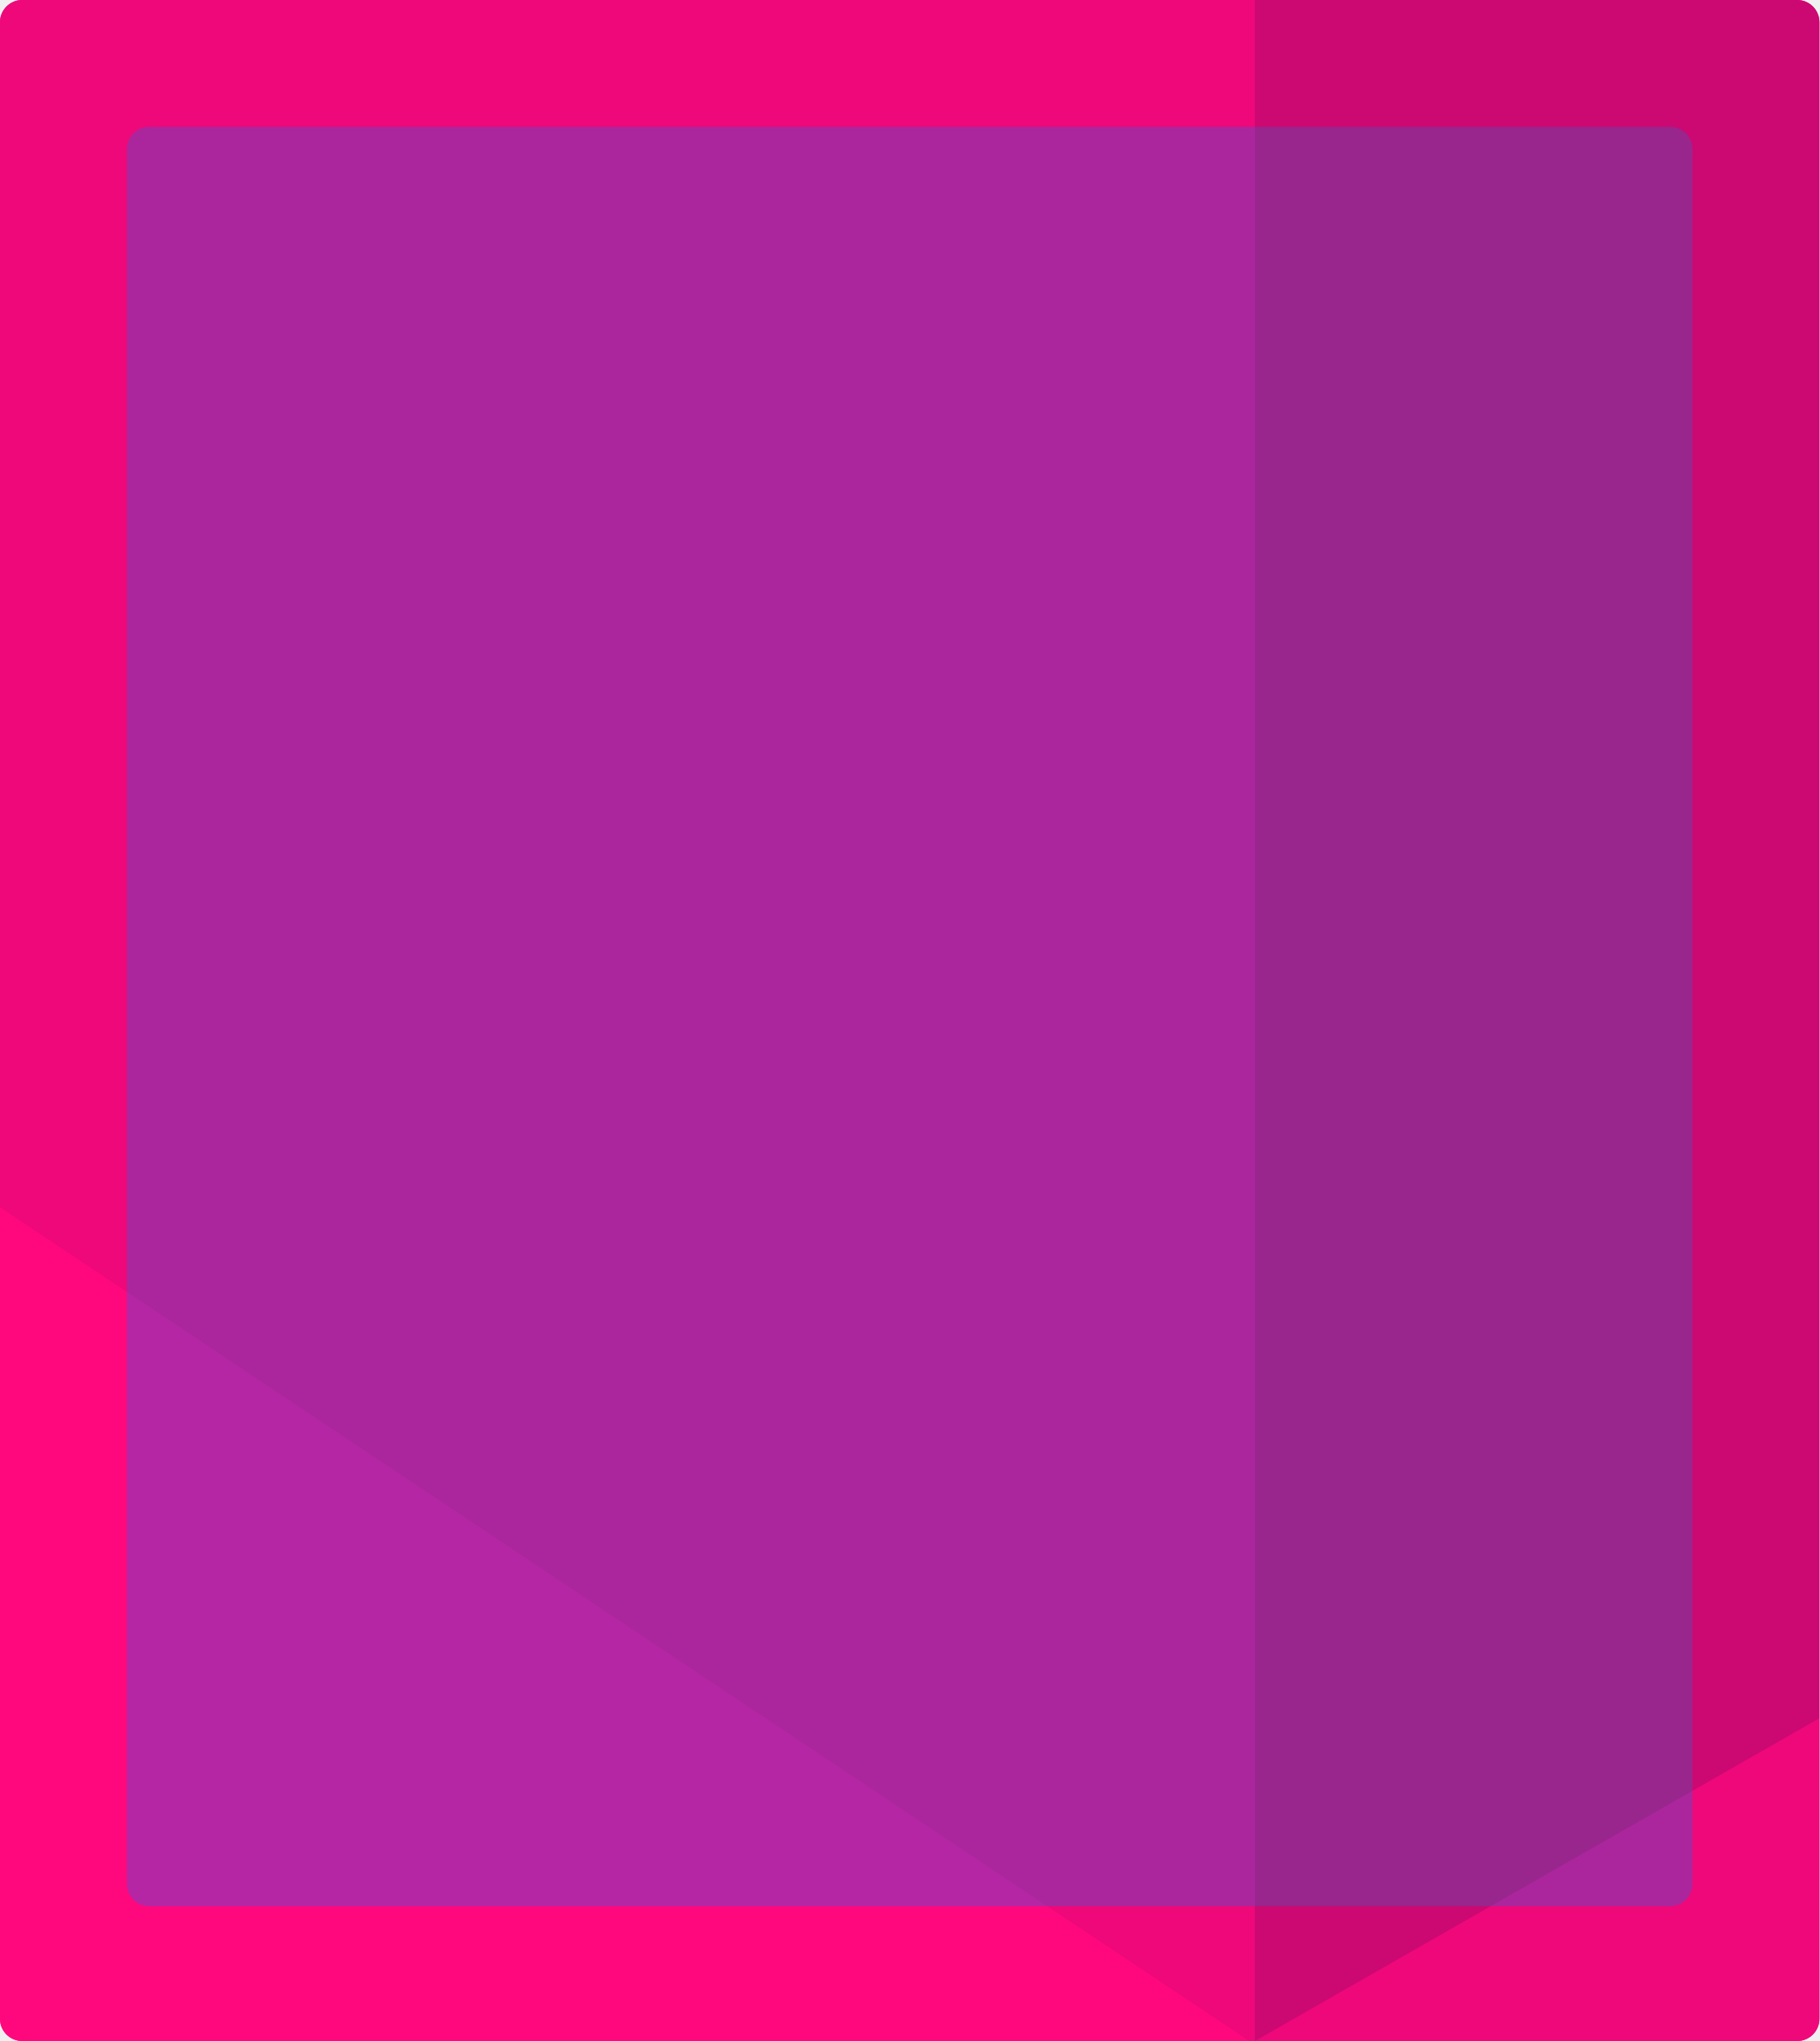
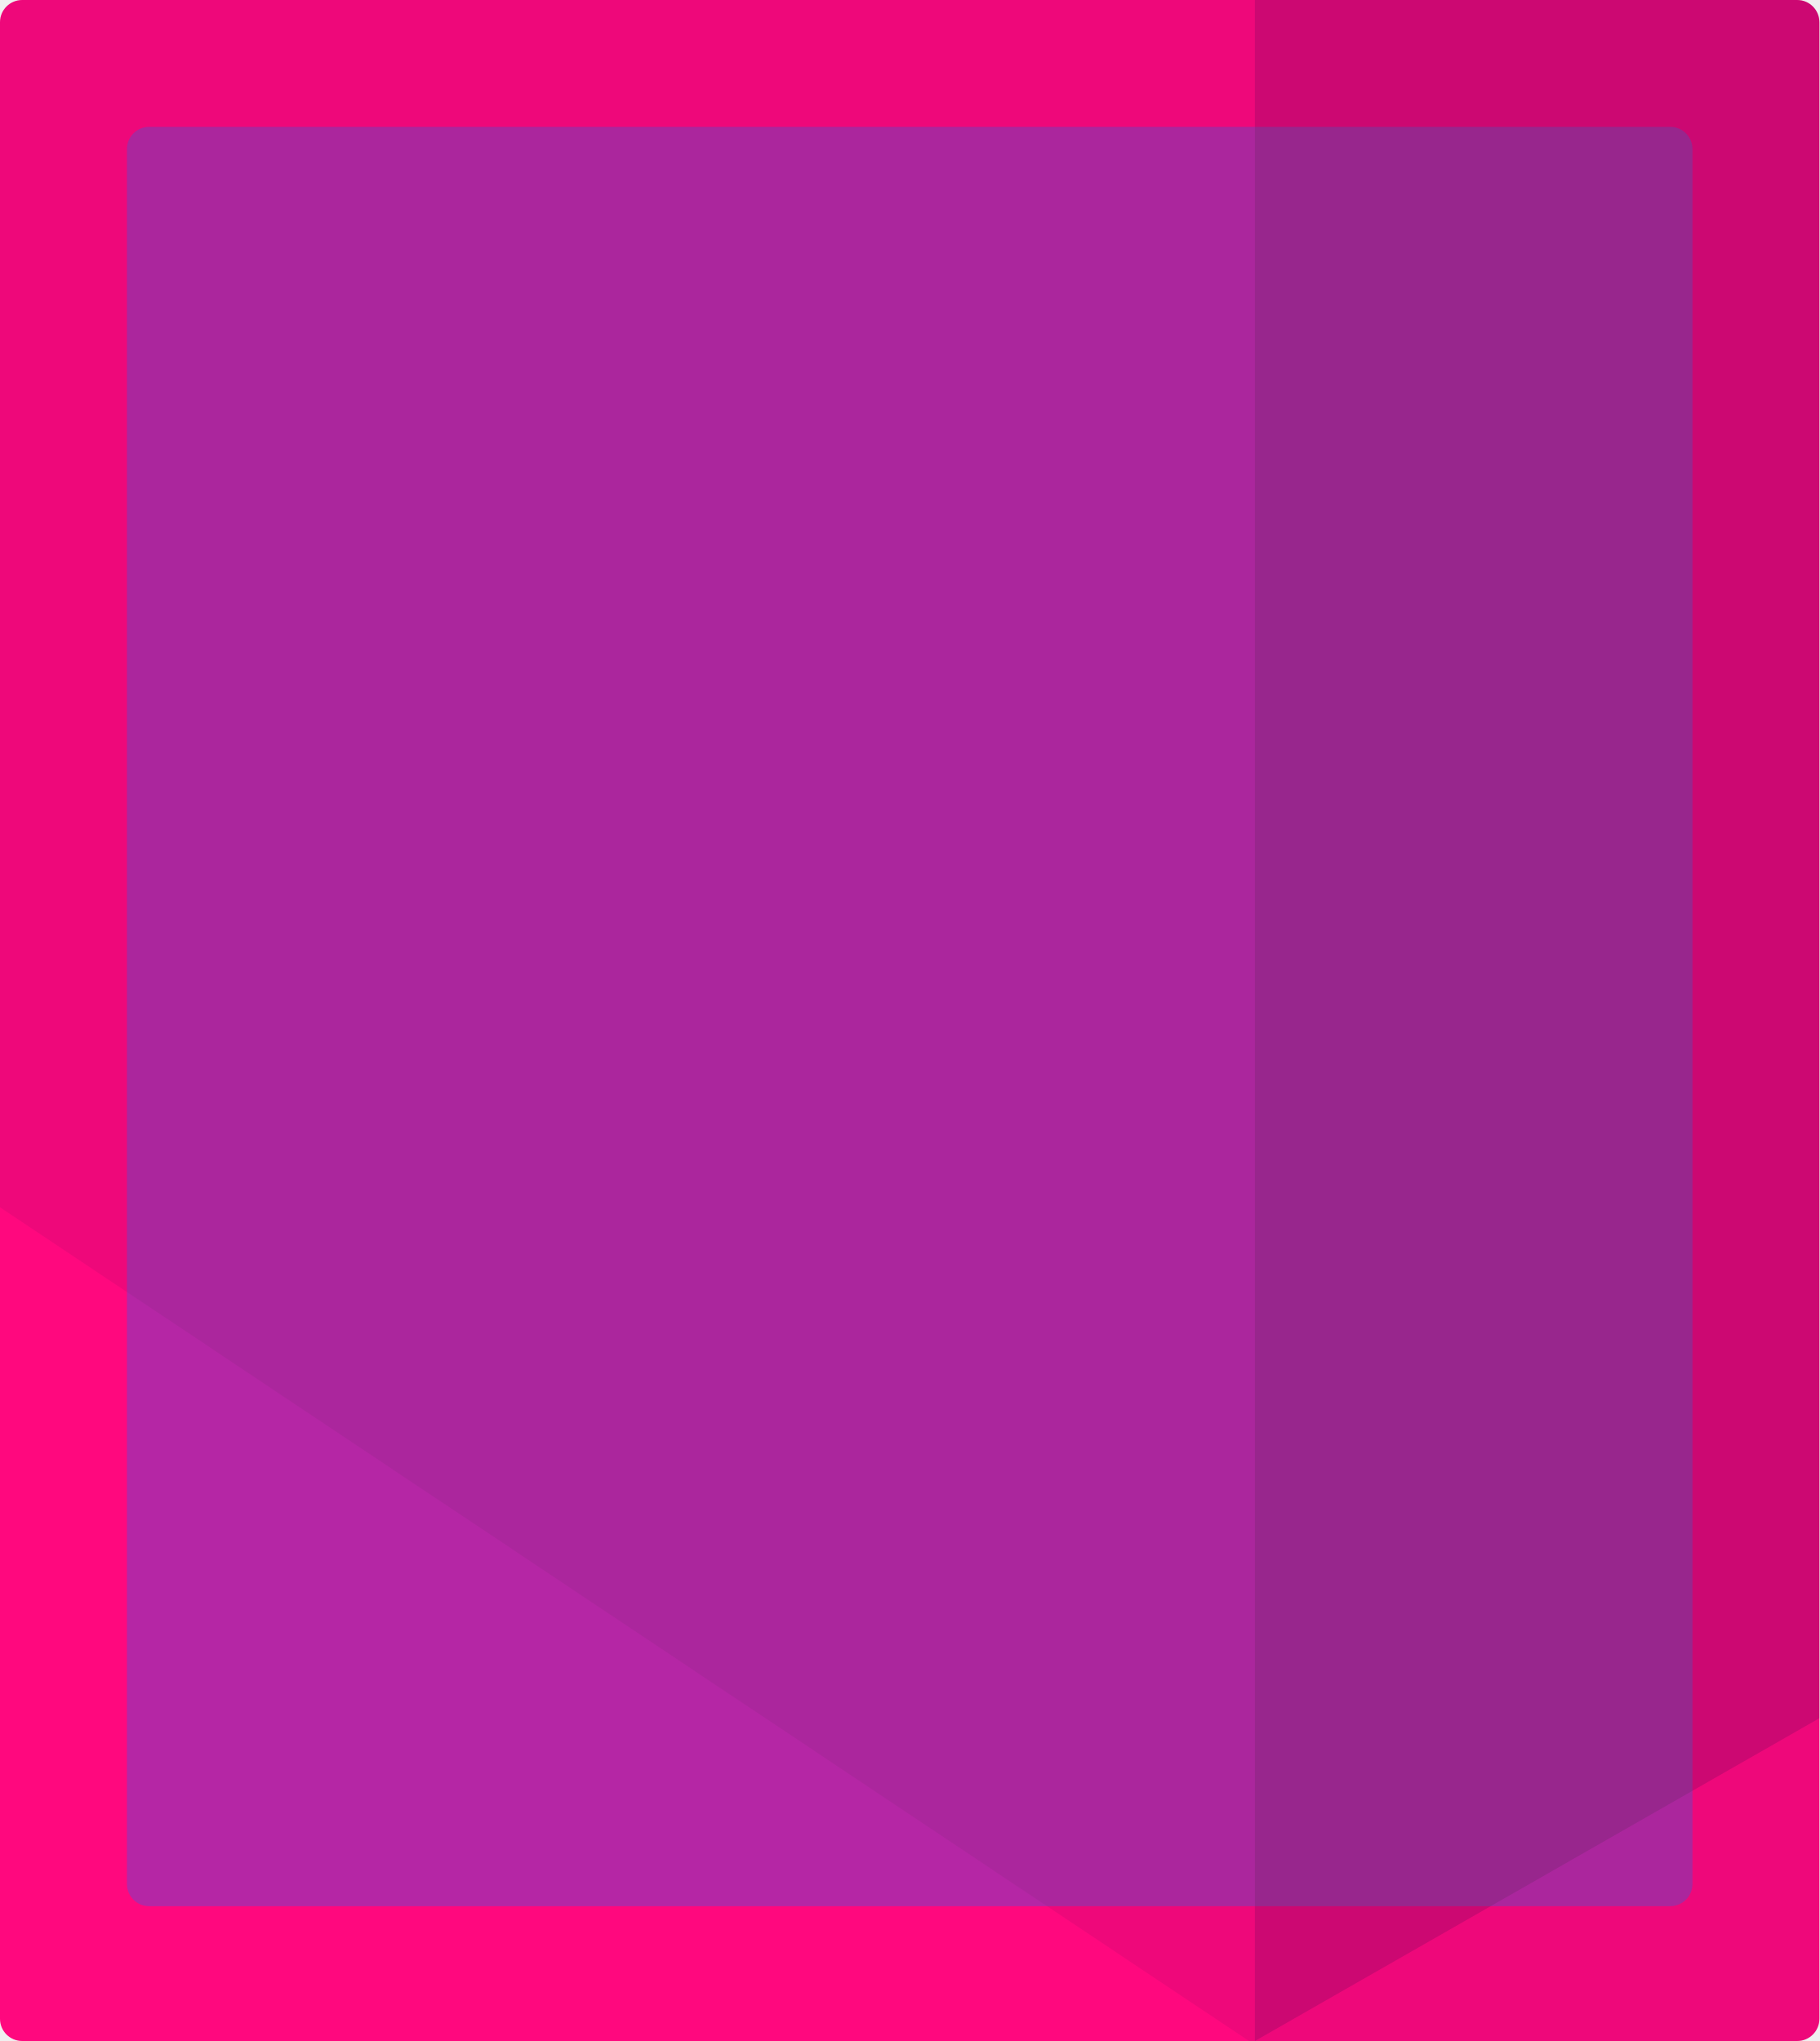
<svg xmlns="http://www.w3.org/2000/svg" xmlns:xlink="http://www.w3.org/1999/xlink" width="82px" height="92px" viewBox="0 0 82 92" version="1.1">
  <defs>
-     <path d="M56.558,0 L80.993,0 C81.549,0 82,0.452 82,1.002 L82,77.449 L56.558,92 L56.558,-3.33066907e-16 Z" id="path-1" />
+     <path d="M56.558,3.33066907e-16 L80.993,3.33066907e-16 C81.549,3.33066907e-16 82,0.452 82,1.002 L82,77.449 L56.558,92 L56.558,0 L56.558,3.33066907e-16 Z" id="path-1" />
  </defs>
  <g id="Page-1" stroke="none" stroke-width="1" fill="none" fill-rule="evenodd">
    <g id="tablet">
-       <rect id="Mask-Copy-2" fill="#FF087E" x="0" y="0" width="82" height="92" rx="1" />
-       <rect id="Mask-Copy-3" fill="#FF087E" x="0" y="0" width="82" height="92" rx="1" />
-       <rect id="Rectangle-4-Copy-3" fill="#B526A5" x="5.721" y="5.718" width="70.558" height="80.205" rx="1" />
-       <path d="M56.292,92 L80.993,92 C81.559,92 82,91.551 82,90.998 L82,1.002 C82,0.452 81.549,0 80.993,0 L1.007,0 C0.441,0 0,0.449 0,1.002 L0,54.421 L56.292,92 Z" id="Combined-Shape" fill="#565656" style="mix-blend-mode: darken;" opacity="0.1" />
+       <rect id="base" fill="#FF087E" x="0" y="0" width="82" height="92" rx="1" />
+       <rect id="screen" fill="#B526A5" x="5.721" y="5.718" width="70.558" height="80.205" rx="1" />
+       <path d="M56.292,92 L80.993,92 C81.559,92 82,91.551 82,90.998 L82,1.002 C82,0.452 81.549,0 80.993,0 L1.007,0 C0.441,0 0,0.449 0,1.002 L0,54.421 L56.292,92 L56.292,92 Z" id="left-shard" fill="#565656" style="mix-blend-mode: darken;" opacity="0.1" />
      <mask id="mask-2" fill="white">
        <use xlink:href="#path-1" />
      </mask>
-       <use id="Combined-Shape" fill="#565656" style="mix-blend-mode: darken;" opacity="0.23" xlink:href="#path-1" />
+       <use id="right-shard" fill="#565656" style="mix-blend-mode: darken;" opacity="0.23" xlink:href="#path-1" />
    </g>
  </g>
</svg>
